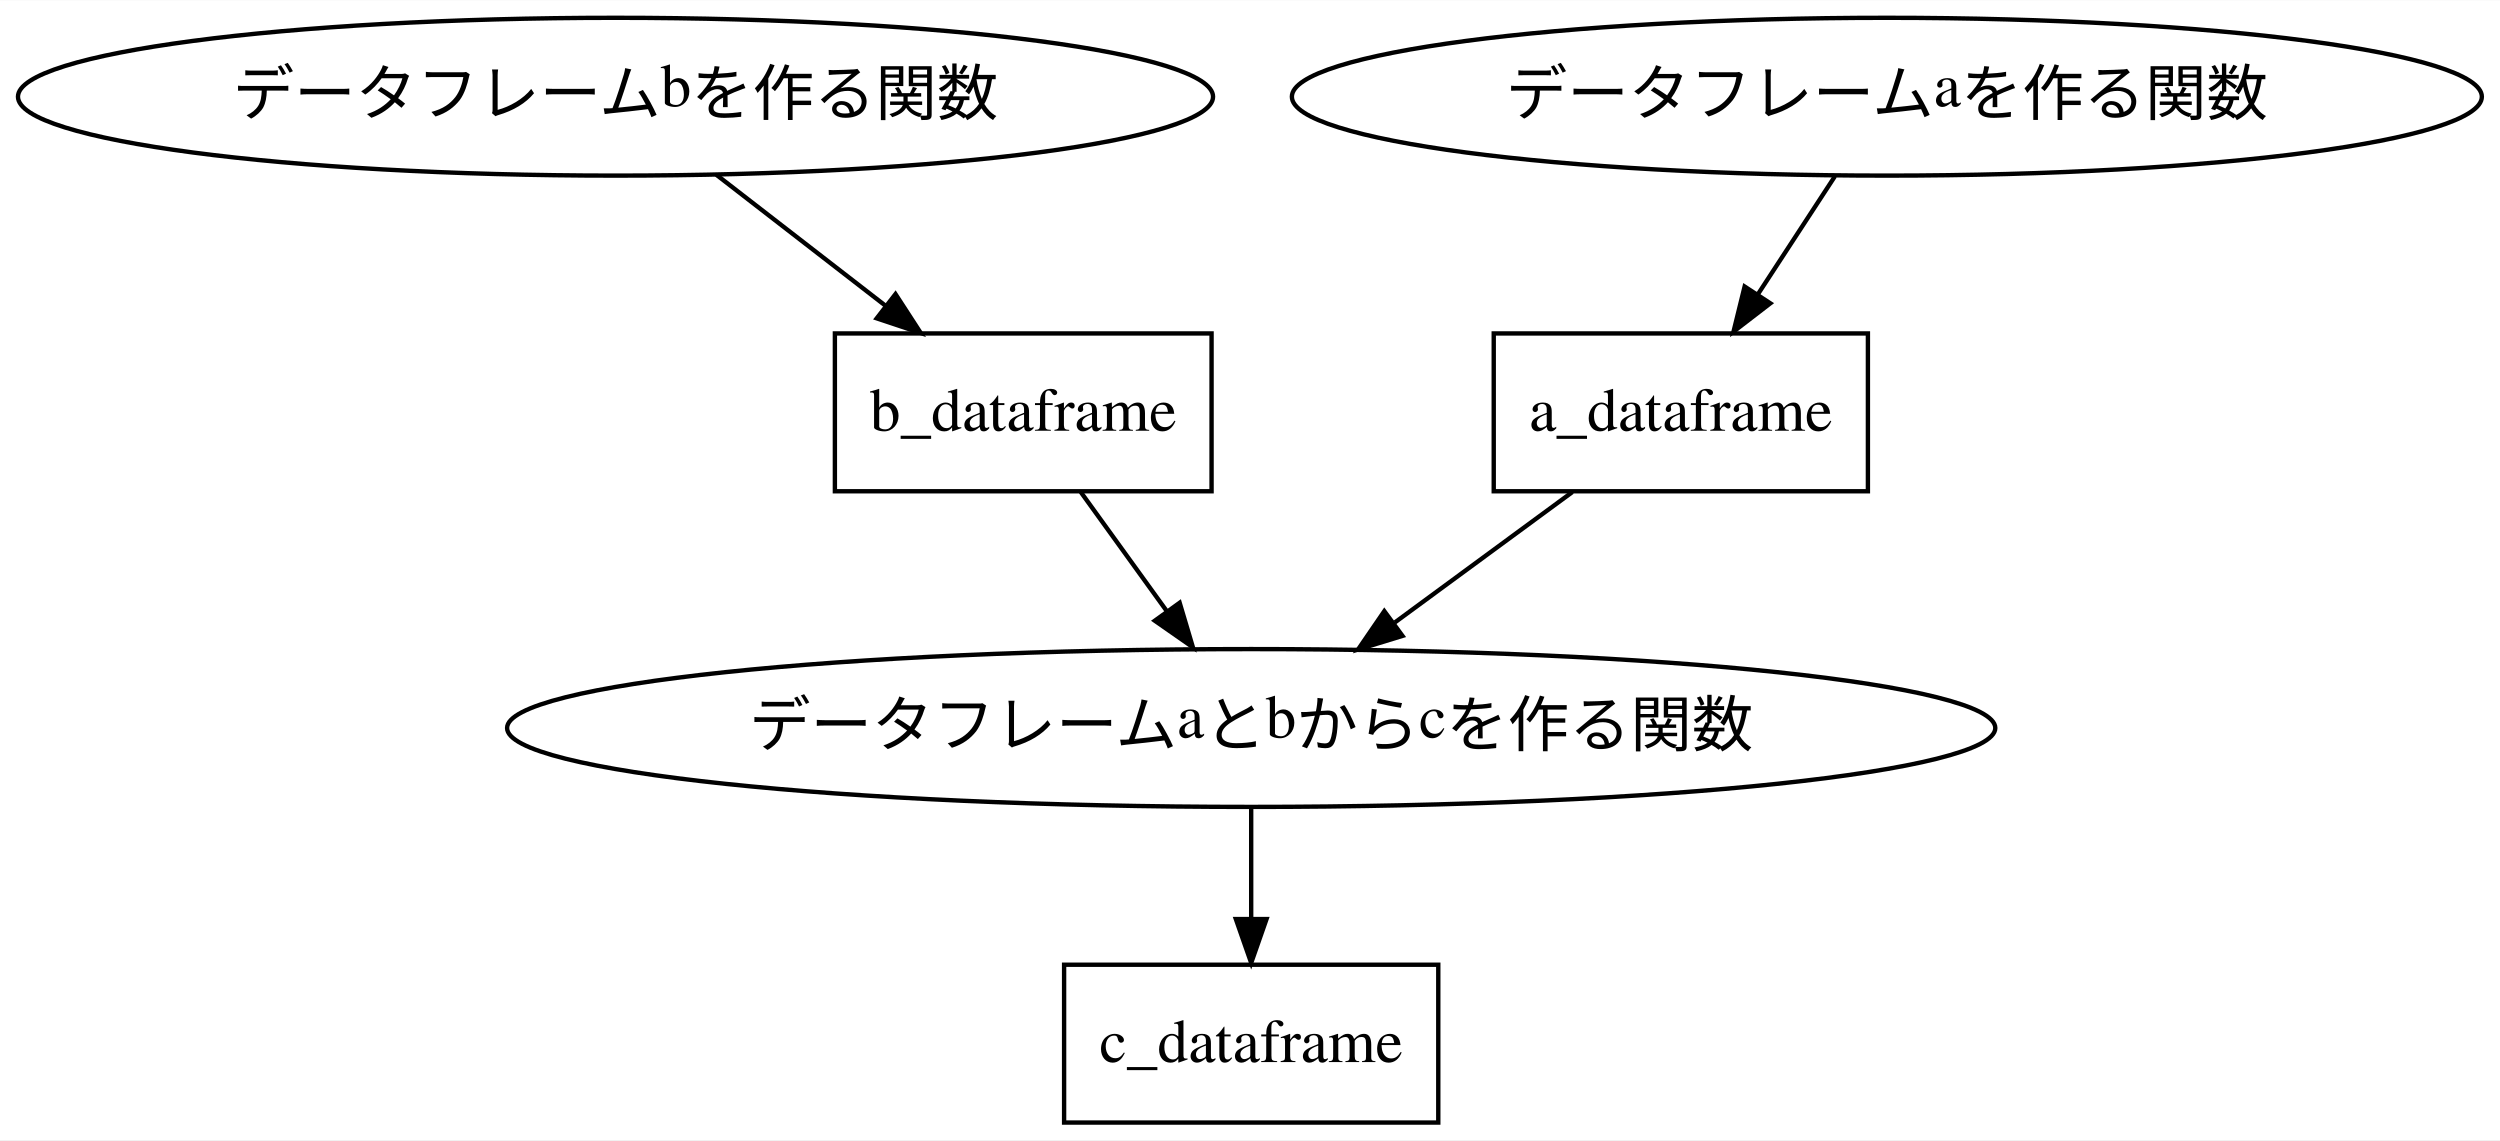
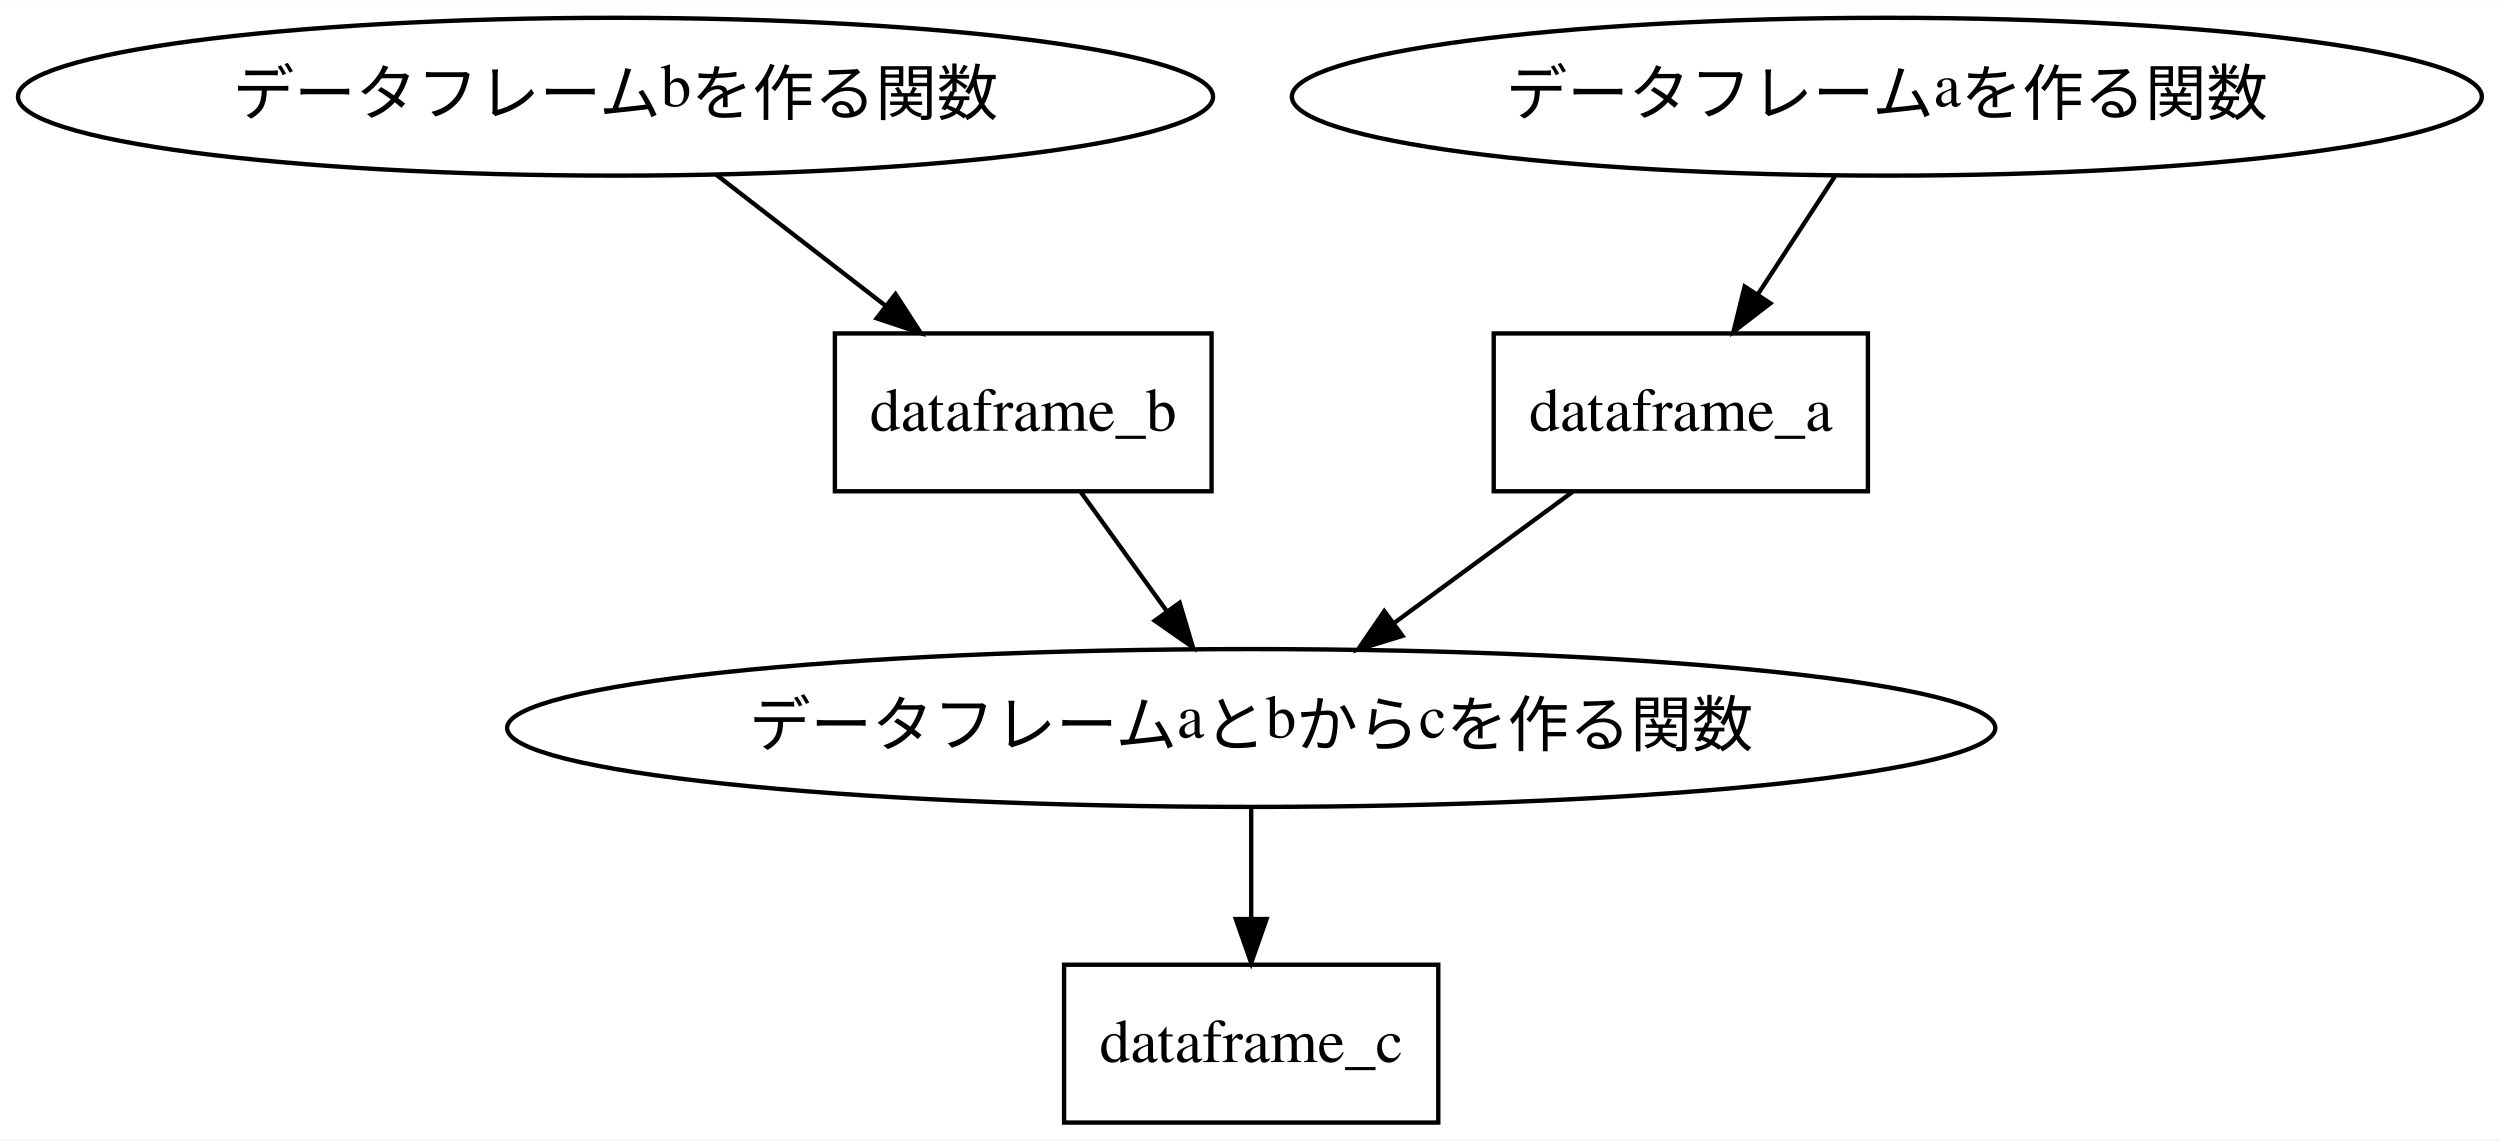
<svg xmlns="http://www.w3.org/2000/svg" width="570pt" height="260pt" viewBox="0.00 0.00 570.26 260.00">
  <g id="graph0" class="graph" transform="scale(1 1) rotate(0) translate(4 256)">
    <polygon fill="#ffffff" stroke="transparent" points="-4,4 -4,-256 566.26,-256 566.26,4 -4,4" />
    <g id="node1" class="node">
      <ellipse fill="none" stroke="#000000" cx="281.401" cy="-90" rx="169.734" ry="18" />
      <text text-anchor="middle" x="281.401" y="-85.8" font-family="Times,serif" font-size="14.00" fill="#000000">データフレームaとbからcを作る関数</text>
    </g>
    <g id="node2" class="node">
      <polygon fill="none" stroke="#000000" points="324.077,-36 238.726,-36 238.726,0 324.077,0 324.077,-36" />
-       <text text-anchor="middle" x="281.401" y="-13.8" font-family="Times,serif" font-size="14.00" fill="#000000">c_dataframe</text>
+       <text text-anchor="middle" x="281.401" y="-13.8" font-family="Times,serif" font-size="14.00" fill="#000000">dataframe_c</text>
    </g>
    <g id="edge1" class="edge">
      <path fill="none" stroke="#000000" d="M281.401,-71.831C281.401,-64.131 281.401,-54.974 281.401,-46.417" />
      <polygon fill="#000000" stroke="#000000" points="284.901,-46.413 281.401,-36.413 277.901,-46.413 284.901,-46.413" />
    </g>
    <g id="node3" class="node">
      <ellipse fill="none" stroke="#000000" cx="136.401" cy="-234" rx="136.302" ry="18" />
      <text text-anchor="middle" x="136.401" y="-229.8" font-family="Times,serif" font-size="14.00" fill="#000000">データフレームbを作る関数</text>
    </g>
    <g id="node4" class="node">
      <polygon fill="none" stroke="#000000" points="272.362,-180 186.44,-180 186.44,-144 272.362,-144 272.362,-180" />
-       <text text-anchor="middle" x="229.401" y="-157.8" font-family="Times,serif" font-size="14.00" fill="#000000">b_dataframe</text>
+       <text text-anchor="middle" x="229.401" y="-157.8" font-family="Times,serif" font-size="14.00" fill="#000000">dataframe_b</text>
    </g>
    <g id="edge2" class="edge">
      <path fill="none" stroke="#000000" d="M159.39,-216.202C171.038,-207.184 185.358,-196.097 198.006,-186.306" />
      <polygon fill="#000000" stroke="#000000" points="200.266,-188.982 206.031,-180.093 195.981,-183.447 200.266,-188.982" />
    </g>
    <g id="edge3" class="edge">
      <path fill="none" stroke="#000000" d="M242.523,-143.831C248.451,-135.623 255.574,-125.761 262.094,-116.732" />
      <polygon fill="#000000" stroke="#000000" points="265.085,-118.569 268.103,-108.413 259.41,-114.471 265.085,-118.569" />
    </g>
    <g id="node5" class="node">
      <ellipse fill="none" stroke="#000000" cx="426.401" cy="-234" rx="135.719" ry="18" />
      <text text-anchor="middle" x="426.401" y="-229.8" font-family="Times,serif" font-size="14.00" fill="#000000">データフレームaを作る関数</text>
    </g>
    <g id="node6" class="node">
      <polygon fill="none" stroke="#000000" points="422.077,-180 336.726,-180 336.726,-144 422.077,-144 422.077,-180" />
-       <text text-anchor="middle" x="379.401" y="-157.8" font-family="Times,serif" font-size="14.00" fill="#000000">a_dataframe</text>
+       <text text-anchor="middle" x="379.401" y="-157.8" font-family="Times,serif" font-size="14.00" fill="#000000">dataframe_a</text>
    </g>
    <g id="edge4" class="edge">
      <path fill="none" stroke="#000000" d="M414.541,-215.831C409.238,-207.708 402.877,-197.964 397.034,-189.012" />
      <polygon fill="#000000" stroke="#000000" points="399.818,-186.874 391.421,-180.413 393.956,-190.7 399.818,-186.874" />
    </g>
    <g id="edge5" class="edge">
      <path fill="none" stroke="#000000" d="M354.671,-143.831C342.392,-134.81 327.392,-123.789 314.169,-114.075" />
      <polygon fill="#000000" stroke="#000000" points="315.914,-111.014 305.783,-107.913 311.77,-116.655 315.914,-111.014" />
    </g>
  </g>
</svg>
